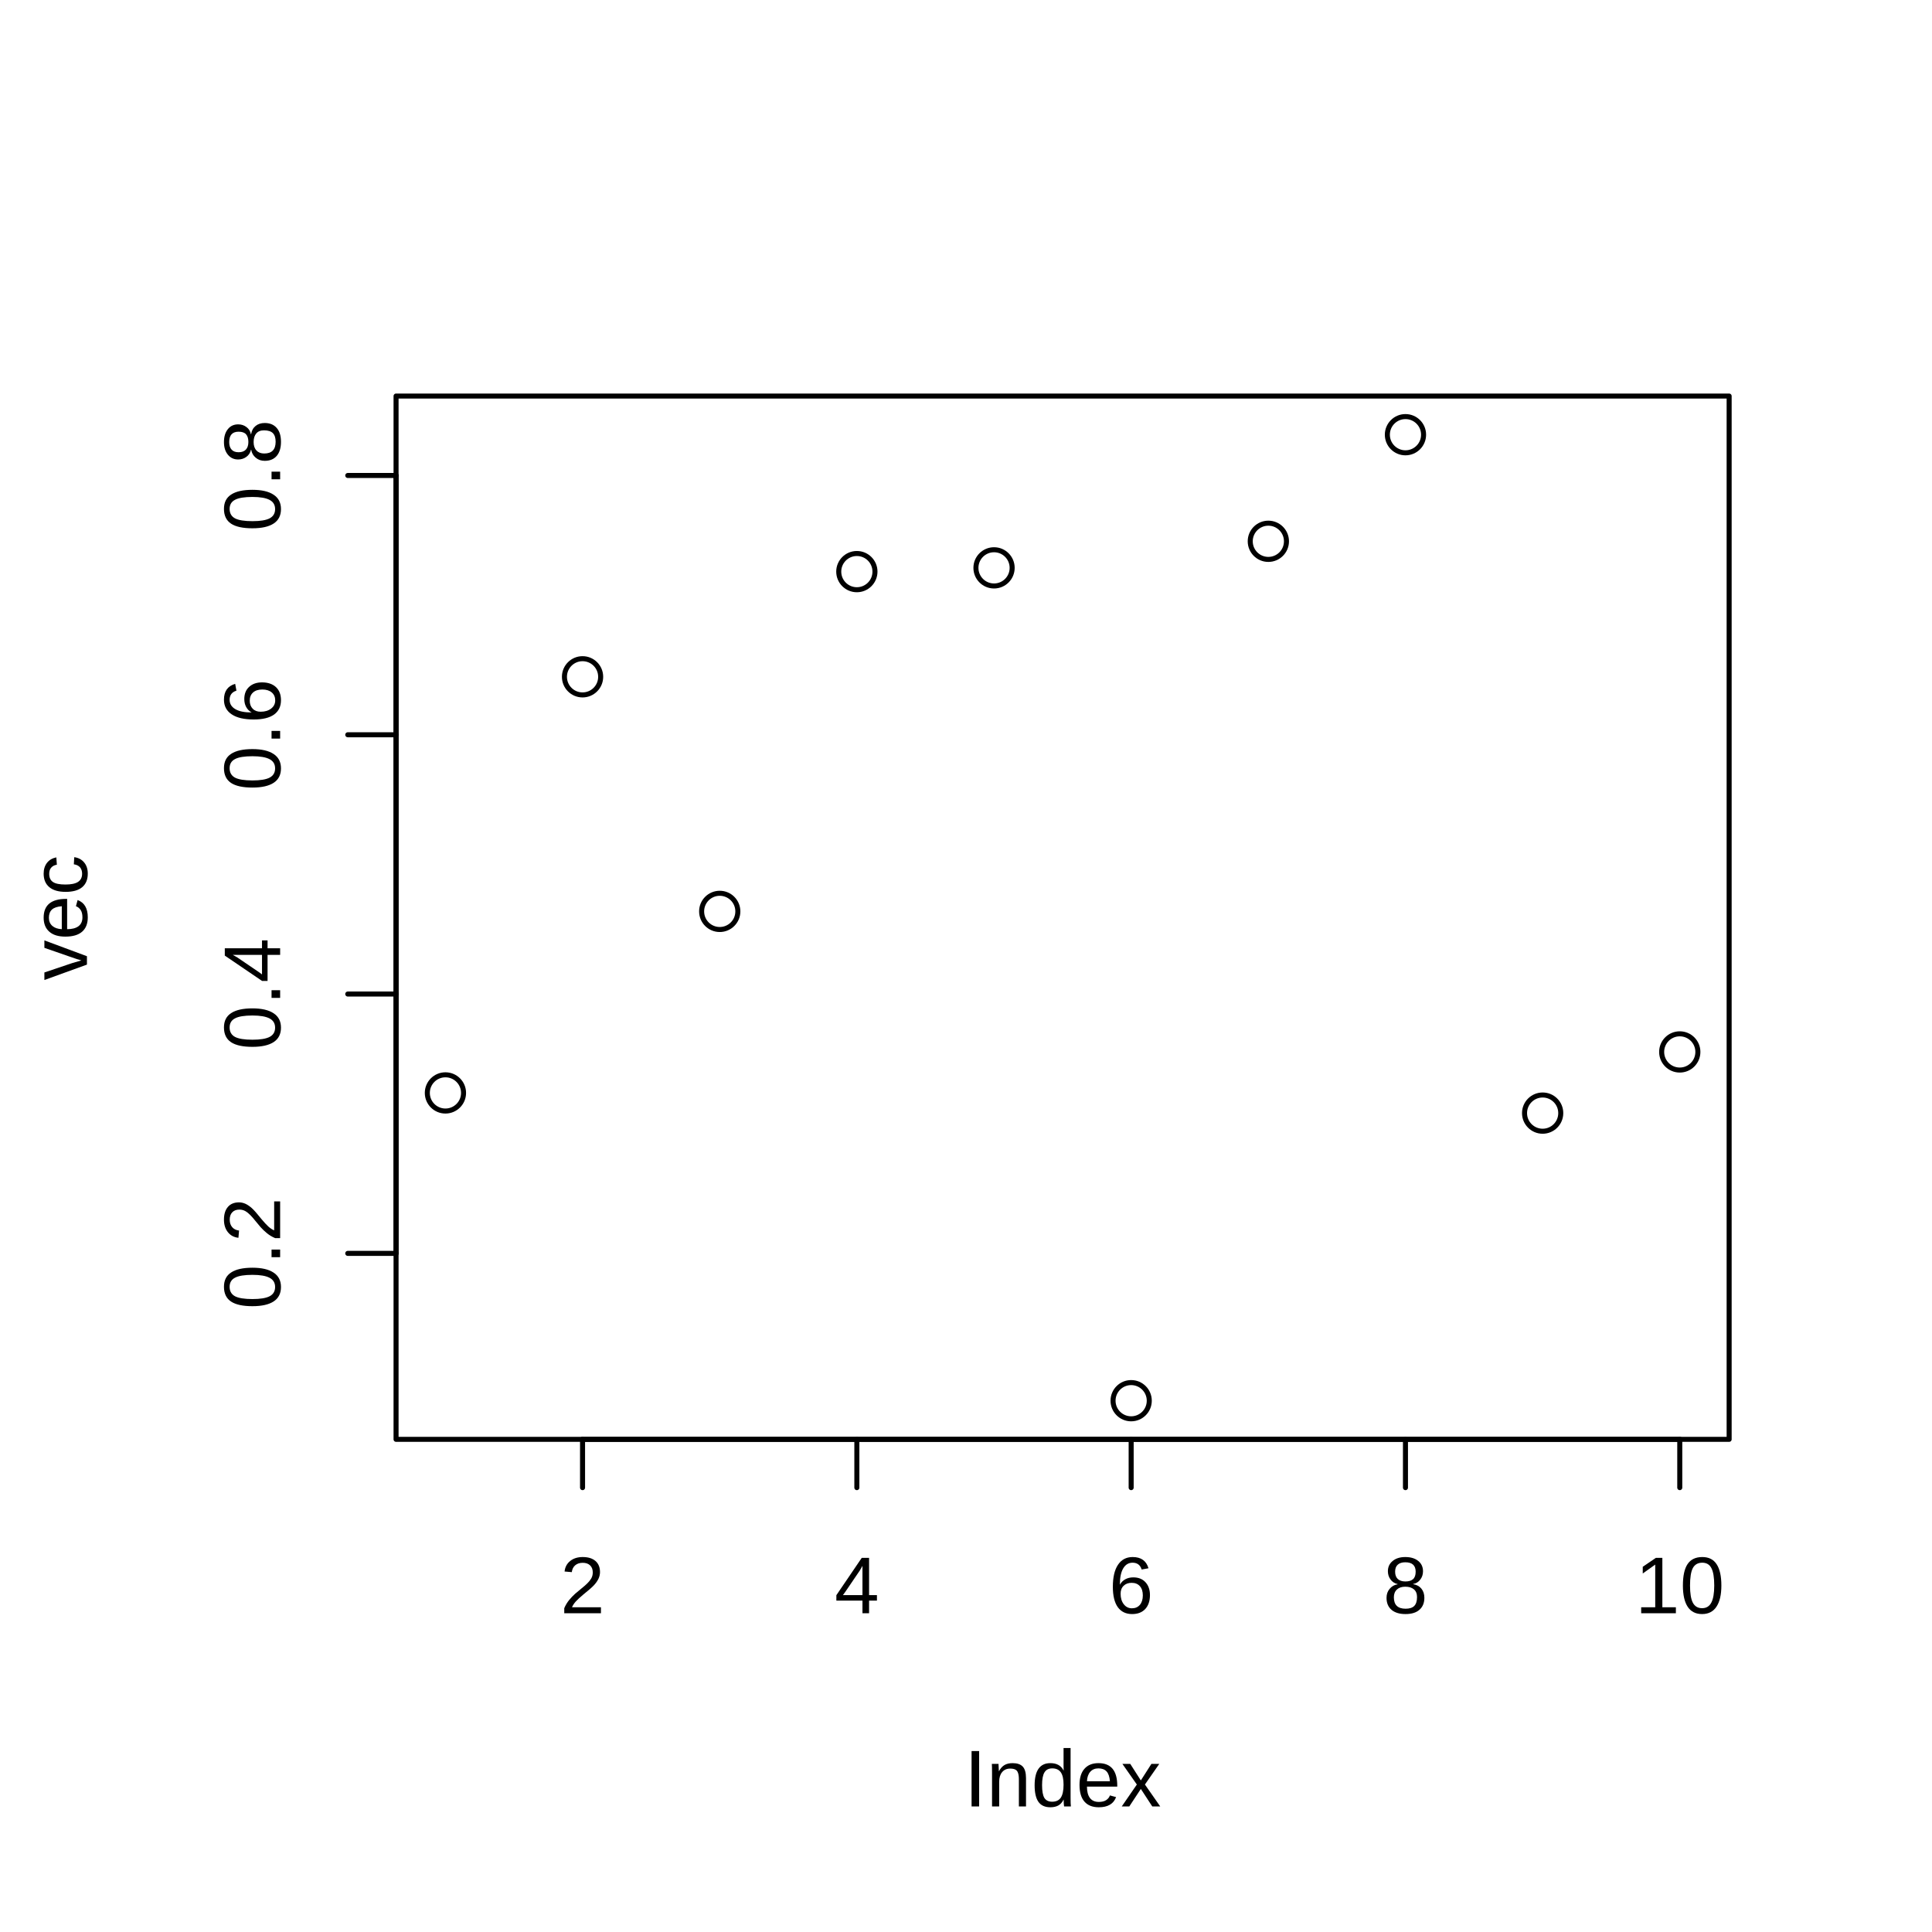
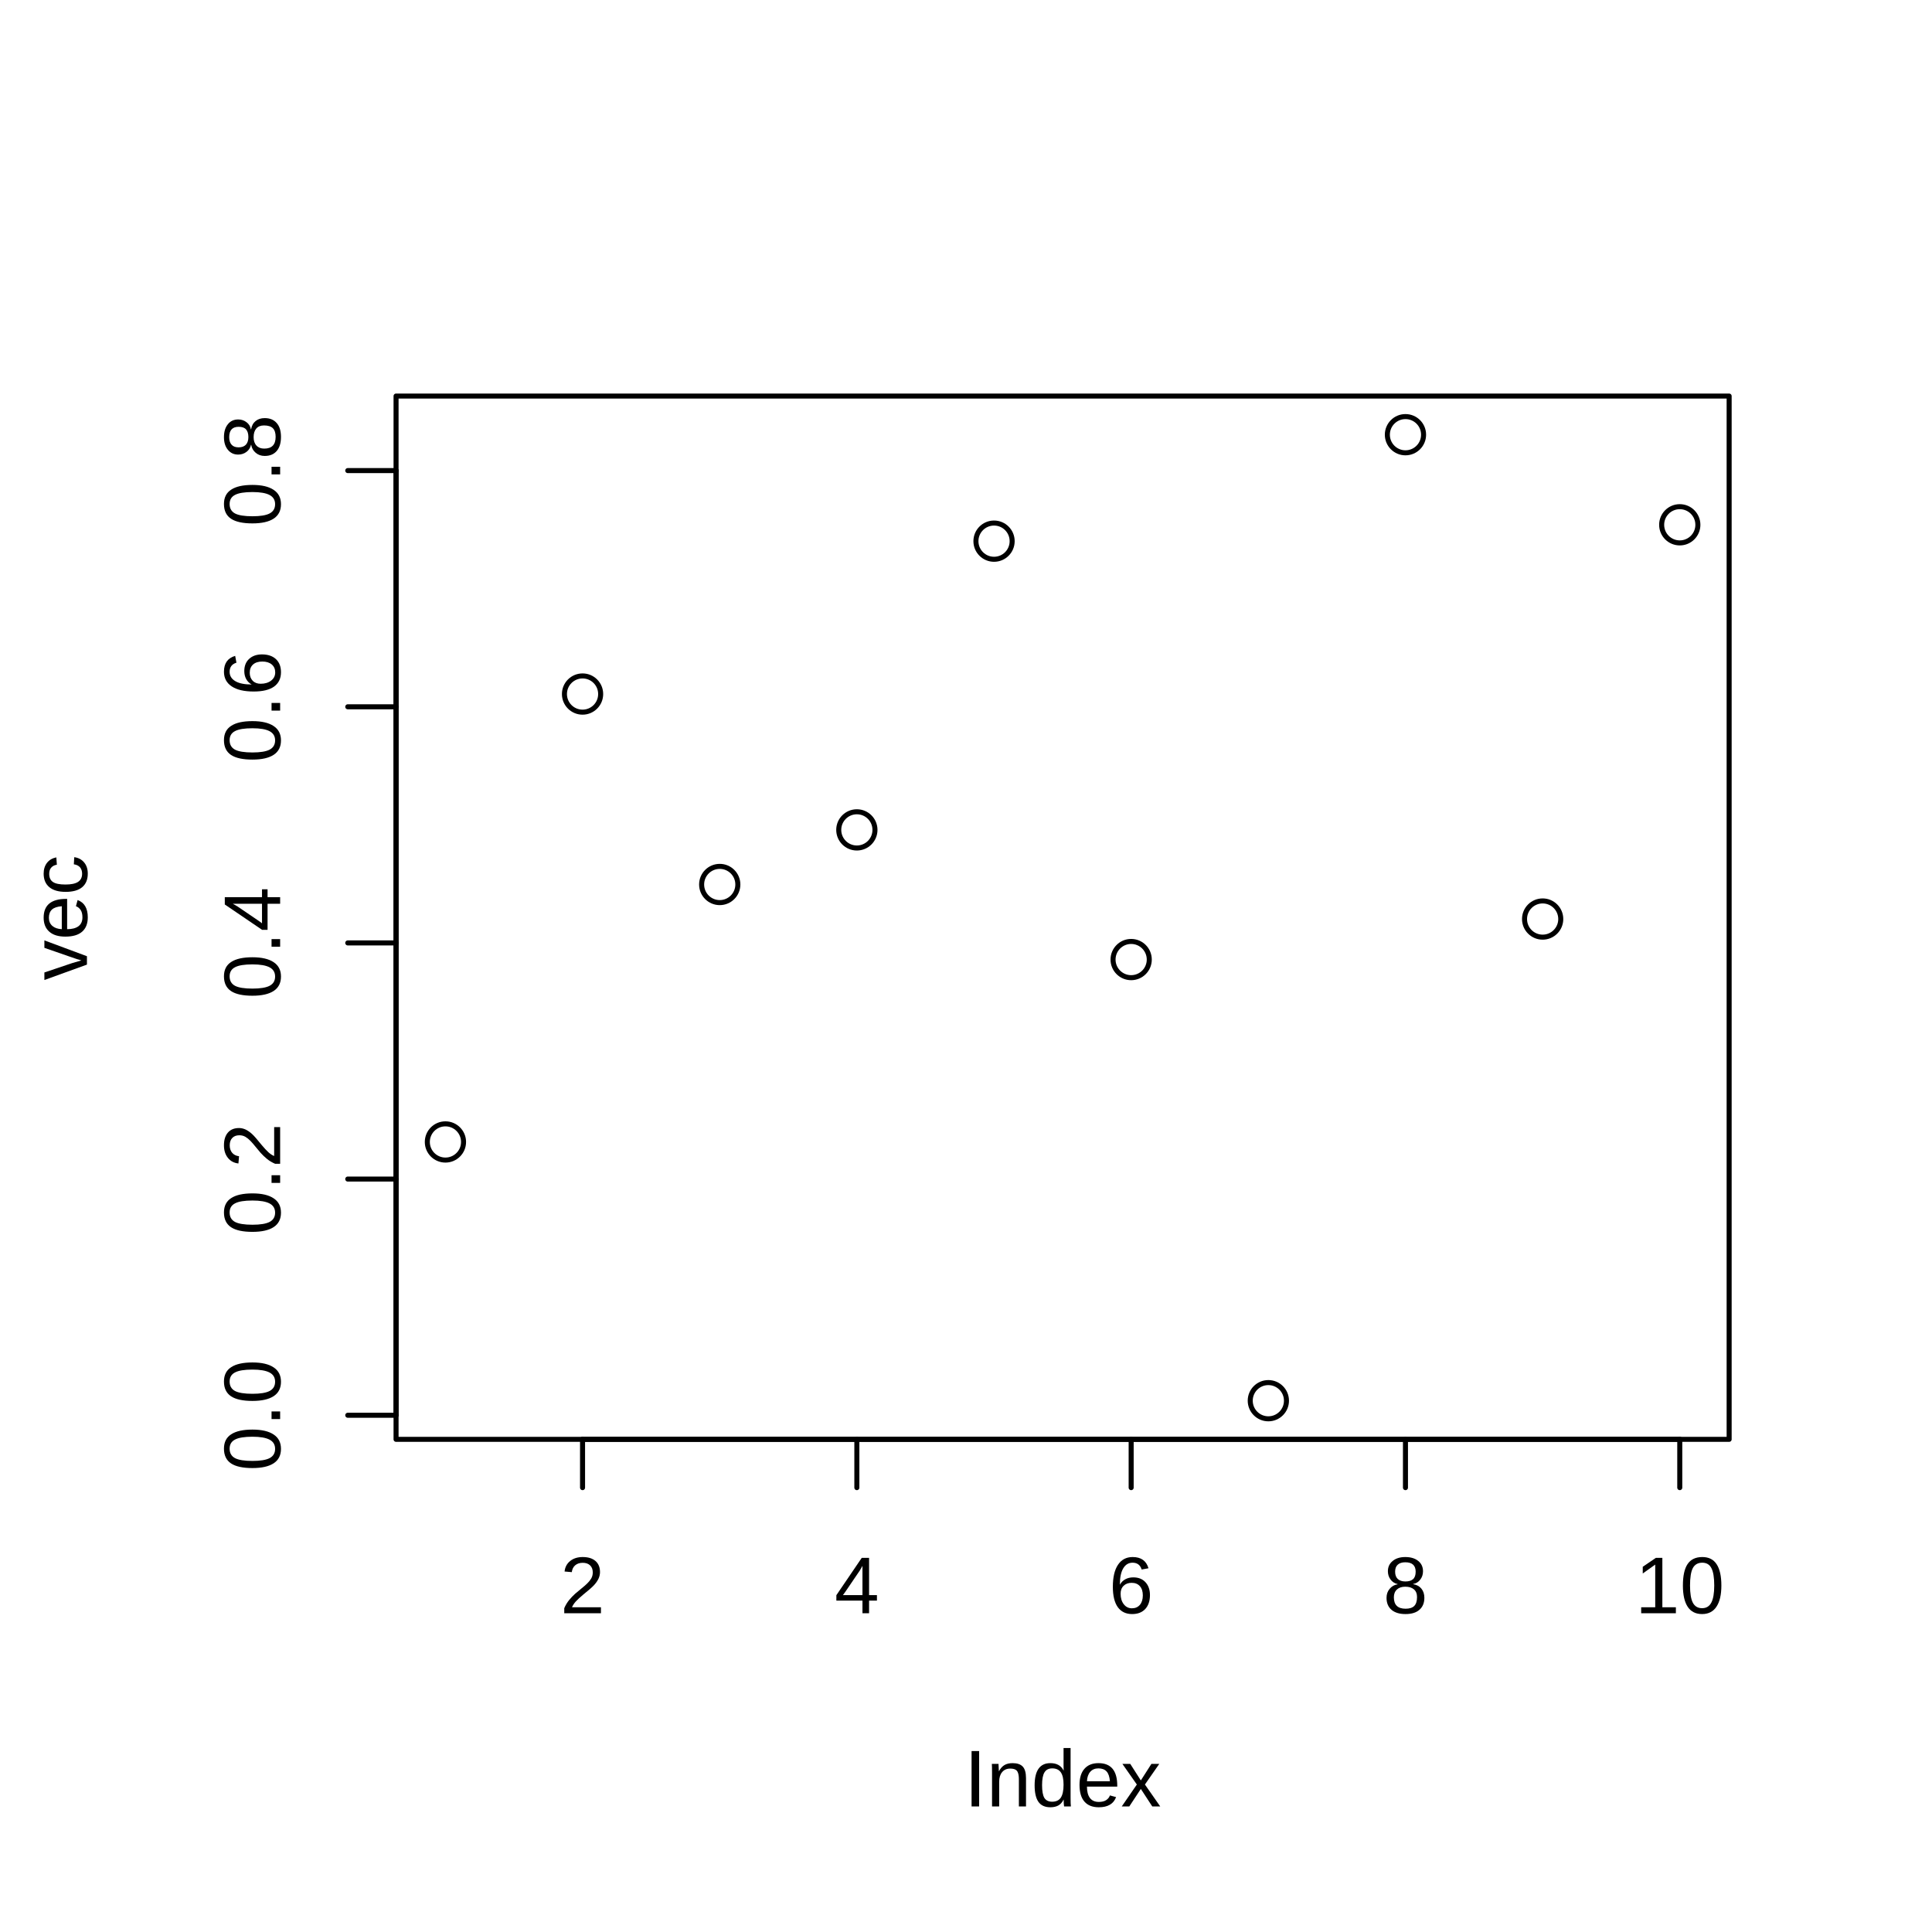
<svg xmlns="http://www.w3.org/2000/svg" width="288.00pt" height="288.00pt" viewBox="0 0 288.00 288.00">
  <g class="svglite">
    <defs>
      <style type="text/css">
    .svglite line, .svglite polyline, .svglite polygon, .svglite path, .svglite rect, .svglite circle {
      fill: none;
      stroke: #000000;
      stroke-linecap: round;
      stroke-linejoin: round;
      stroke-miterlimit: 10.00;
    }
    .svglite text {
      white-space: pre;
    }
    .svglite g.glyphgroup path {
      fill: inherit;
      stroke: none;
    }
  </style>
    </defs>
    <rect width="100%" height="100%" style="stroke: none; fill: #FFFFFF;" />
    <defs>
      <clipPath id="cpMC4wMHwyODguMDB8MC4wMHwyODguMDA=">
        <rect x="0.00" y="0.00" width="288.00" height="288.00" />
      </clipPath>
    </defs>
    <g clip-path="url(#cpMC4wMHwyODguMDB8MC4wMHwyODguMDA=)">
</g>
    <defs>
      <clipPath id="cpNTkuMDR8MjU3Ljc2fDU5LjA0fDIxNC41Ng==">
        <rect x="59.04" y="59.04" width="198.72" height="155.52" />
      </clipPath>
    </defs>
    <g clip-path="url(#cpNTkuMDR8MjU3Ljc2fDU5LjA0fDIxNC41Ng==)">
-       <circle cx="66.40" cy="162.92" r="2.70" style="stroke-width: 0.75;" />
-       <circle cx="86.84" cy="100.89" r="2.70" style="stroke-width: 0.75;" />
-       <circle cx="107.29" cy="135.86" r="2.70" style="stroke-width: 0.75;" />
-       <circle cx="127.73" cy="85.21" r="2.70" style="stroke-width: 0.75;" />
-       <circle cx="148.18" cy="84.65" r="2.70" style="stroke-width: 0.75;" />
-       <circle cx="168.62" cy="208.80" r="2.70" style="stroke-width: 0.75;" />
-       <circle cx="189.07" cy="80.69" r="2.70" style="stroke-width: 0.75;" />
+       <circle cx="66.40" cy="170.23" r="2.70" style="stroke-width: 0.75;" />
+       <circle cx="86.84" cy="103.46" r="2.70" style="stroke-width: 0.75;" />
+       <circle cx="107.29" cy="131.85" r="2.70" style="stroke-width: 0.75;" />
+       <circle cx="127.73" cy="123.71" r="2.70" style="stroke-width: 0.75;" />
+       <circle cx="148.18" cy="80.67" r="2.70" style="stroke-width: 0.75;" />
+       <circle cx="168.62" cy="143.04" r="2.70" style="stroke-width: 0.75;" />
+       <circle cx="189.07" cy="208.80" r="2.70" style="stroke-width: 0.75;" />
      <circle cx="209.51" cy="64.80" r="2.70" style="stroke-width: 0.75;" />
-       <circle cx="229.96" cy="165.93" r="2.70" style="stroke-width: 0.75;" />
-       <circle cx="250.40" cy="156.81" r="2.70" style="stroke-width: 0.75;" />
+       <circle cx="229.96" cy="137.00" r="2.70" style="stroke-width: 0.75;" />
+       <circle cx="250.40" cy="78.23" r="2.70" style="stroke-width: 0.75;" />
    </g>
    <g clip-path="url(#cpMC4wMHwyODguMDB8MC4wMHwyODguMDA=)">
      <line x1="86.84" y1="214.56" x2="250.40" y2="214.56" style="stroke-width: 0.75;" />
      <line x1="86.84" y1="214.56" x2="86.84" y2="221.76" style="stroke-width: 0.75;" />
      <line x1="127.73" y1="214.56" x2="127.73" y2="221.76" style="stroke-width: 0.75;" />
      <line x1="168.62" y1="214.56" x2="168.62" y2="221.76" style="stroke-width: 0.75;" />
      <line x1="209.51" y1="214.56" x2="209.51" y2="221.76" style="stroke-width: 0.75;" />
      <line x1="250.40" y1="214.56" x2="250.40" y2="221.76" style="stroke-width: 0.75;" />
      <text x="86.84" y="240.48" text-anchor="middle" style="font-size: 12.00px; font-family: &quot;Liberation Sans&quot;;" textLength="6.67px" lengthAdjust="spacingAndGlyphs">2</text>
      <text x="127.73" y="240.48" text-anchor="middle" style="font-size: 12.00px; font-family: &quot;Liberation Sans&quot;;" textLength="6.67px" lengthAdjust="spacingAndGlyphs">4</text>
      <text x="168.62" y="240.48" text-anchor="middle" style="font-size: 12.00px; font-family: &quot;Liberation Sans&quot;;" textLength="6.67px" lengthAdjust="spacingAndGlyphs">6</text>
      <text x="209.51" y="240.48" text-anchor="middle" style="font-size: 12.00px; font-family: &quot;Liberation Sans&quot;;" textLength="6.67px" lengthAdjust="spacingAndGlyphs">8</text>
      <text x="250.40" y="240.48" text-anchor="middle" style="font-size: 12.00px; font-family: &quot;Liberation Sans&quot;;" textLength="13.34px" lengthAdjust="spacingAndGlyphs">10</text>
-       <line x1="59.04" y1="186.84" x2="59.04" y2="70.88" style="stroke-width: 0.75;" />
-       <line x1="59.04" y1="186.84" x2="51.84" y2="186.84" style="stroke-width: 0.75;" />
-       <line x1="59.04" y1="148.18" x2="51.84" y2="148.18" style="stroke-width: 0.75;" />
-       <line x1="59.04" y1="109.53" x2="51.84" y2="109.53" style="stroke-width: 0.75;" />
-       <line x1="59.04" y1="70.88" x2="51.84" y2="70.88" style="stroke-width: 0.75;" />
-       <text transform="translate(41.76,186.84) rotate(-90)" text-anchor="middle" style="font-size: 12.00px; font-family: &quot;Liberation Sans&quot;;" textLength="16.67px" lengthAdjust="spacingAndGlyphs">0.2</text>
-       <text transform="translate(41.76,148.18) rotate(-90)" text-anchor="middle" style="font-size: 12.00px; font-family: &quot;Liberation Sans&quot;;" textLength="16.67px" lengthAdjust="spacingAndGlyphs">0.4</text>
-       <text transform="translate(41.76,109.53) rotate(-90)" text-anchor="middle" style="font-size: 12.00px; font-family: &quot;Liberation Sans&quot;;" textLength="16.67px" lengthAdjust="spacingAndGlyphs">0.6</text>
-       <text transform="translate(41.76,70.88) rotate(-90)" text-anchor="middle" style="font-size: 12.00px; font-family: &quot;Liberation Sans&quot;;" textLength="16.67px" lengthAdjust="spacingAndGlyphs">0.8</text>
+       <line x1="59.04" y1="210.97" x2="59.04" y2="70.15" style="stroke-width: 0.75;" />
+       <line x1="59.04" y1="210.97" x2="51.84" y2="210.97" style="stroke-width: 0.75;" />
+       <line x1="59.04" y1="175.76" x2="51.84" y2="175.76" style="stroke-width: 0.75;" />
+       <line x1="59.04" y1="140.56" x2="51.84" y2="140.56" style="stroke-width: 0.75;" />
+       <line x1="59.04" y1="105.36" x2="51.84" y2="105.36" style="stroke-width: 0.75;" />
+       <line x1="59.04" y1="70.15" x2="51.84" y2="70.15" style="stroke-width: 0.75;" />
+       <text transform="translate(41.76,210.97) rotate(-90)" text-anchor="middle" style="font-size: 12.00px; font-family: &quot;Liberation Sans&quot;;" textLength="16.67px" lengthAdjust="spacingAndGlyphs">0.0</text>
+       <text transform="translate(41.76,175.76) rotate(-90)" text-anchor="middle" style="font-size: 12.00px; font-family: &quot;Liberation Sans&quot;;" textLength="16.67px" lengthAdjust="spacingAndGlyphs">0.2</text>
+       <text transform="translate(41.76,140.56) rotate(-90)" text-anchor="middle" style="font-size: 12.00px; font-family: &quot;Liberation Sans&quot;;" textLength="16.67px" lengthAdjust="spacingAndGlyphs">0.4</text>
+       <text transform="translate(41.76,105.36) rotate(-90)" text-anchor="middle" style="font-size: 12.00px; font-family: &quot;Liberation Sans&quot;;" textLength="16.67px" lengthAdjust="spacingAndGlyphs">0.6</text>
+       <text transform="translate(41.76,70.15) rotate(-90)" text-anchor="middle" style="font-size: 12.00px; font-family: &quot;Liberation Sans&quot;;" textLength="16.67px" lengthAdjust="spacingAndGlyphs">0.8</text>
      <polygon points="59.04,214.56 257.76,214.56 257.76,59.04 59.04,59.04 " style="stroke-width: 0.75;" />
      <text x="158.40" y="269.28" text-anchor="middle" style="font-size: 12.00px; font-family: &quot;Liberation Sans&quot;;" textLength="29.34px" lengthAdjust="spacingAndGlyphs">Index</text>
      <text transform="translate(12.96,136.80) rotate(-90)" text-anchor="middle" style="font-size: 12.00px; font-family: &quot;Liberation Sans&quot;;" textLength="18.67px" lengthAdjust="spacingAndGlyphs">vec</text>
    </g>
  </g>
</svg>
